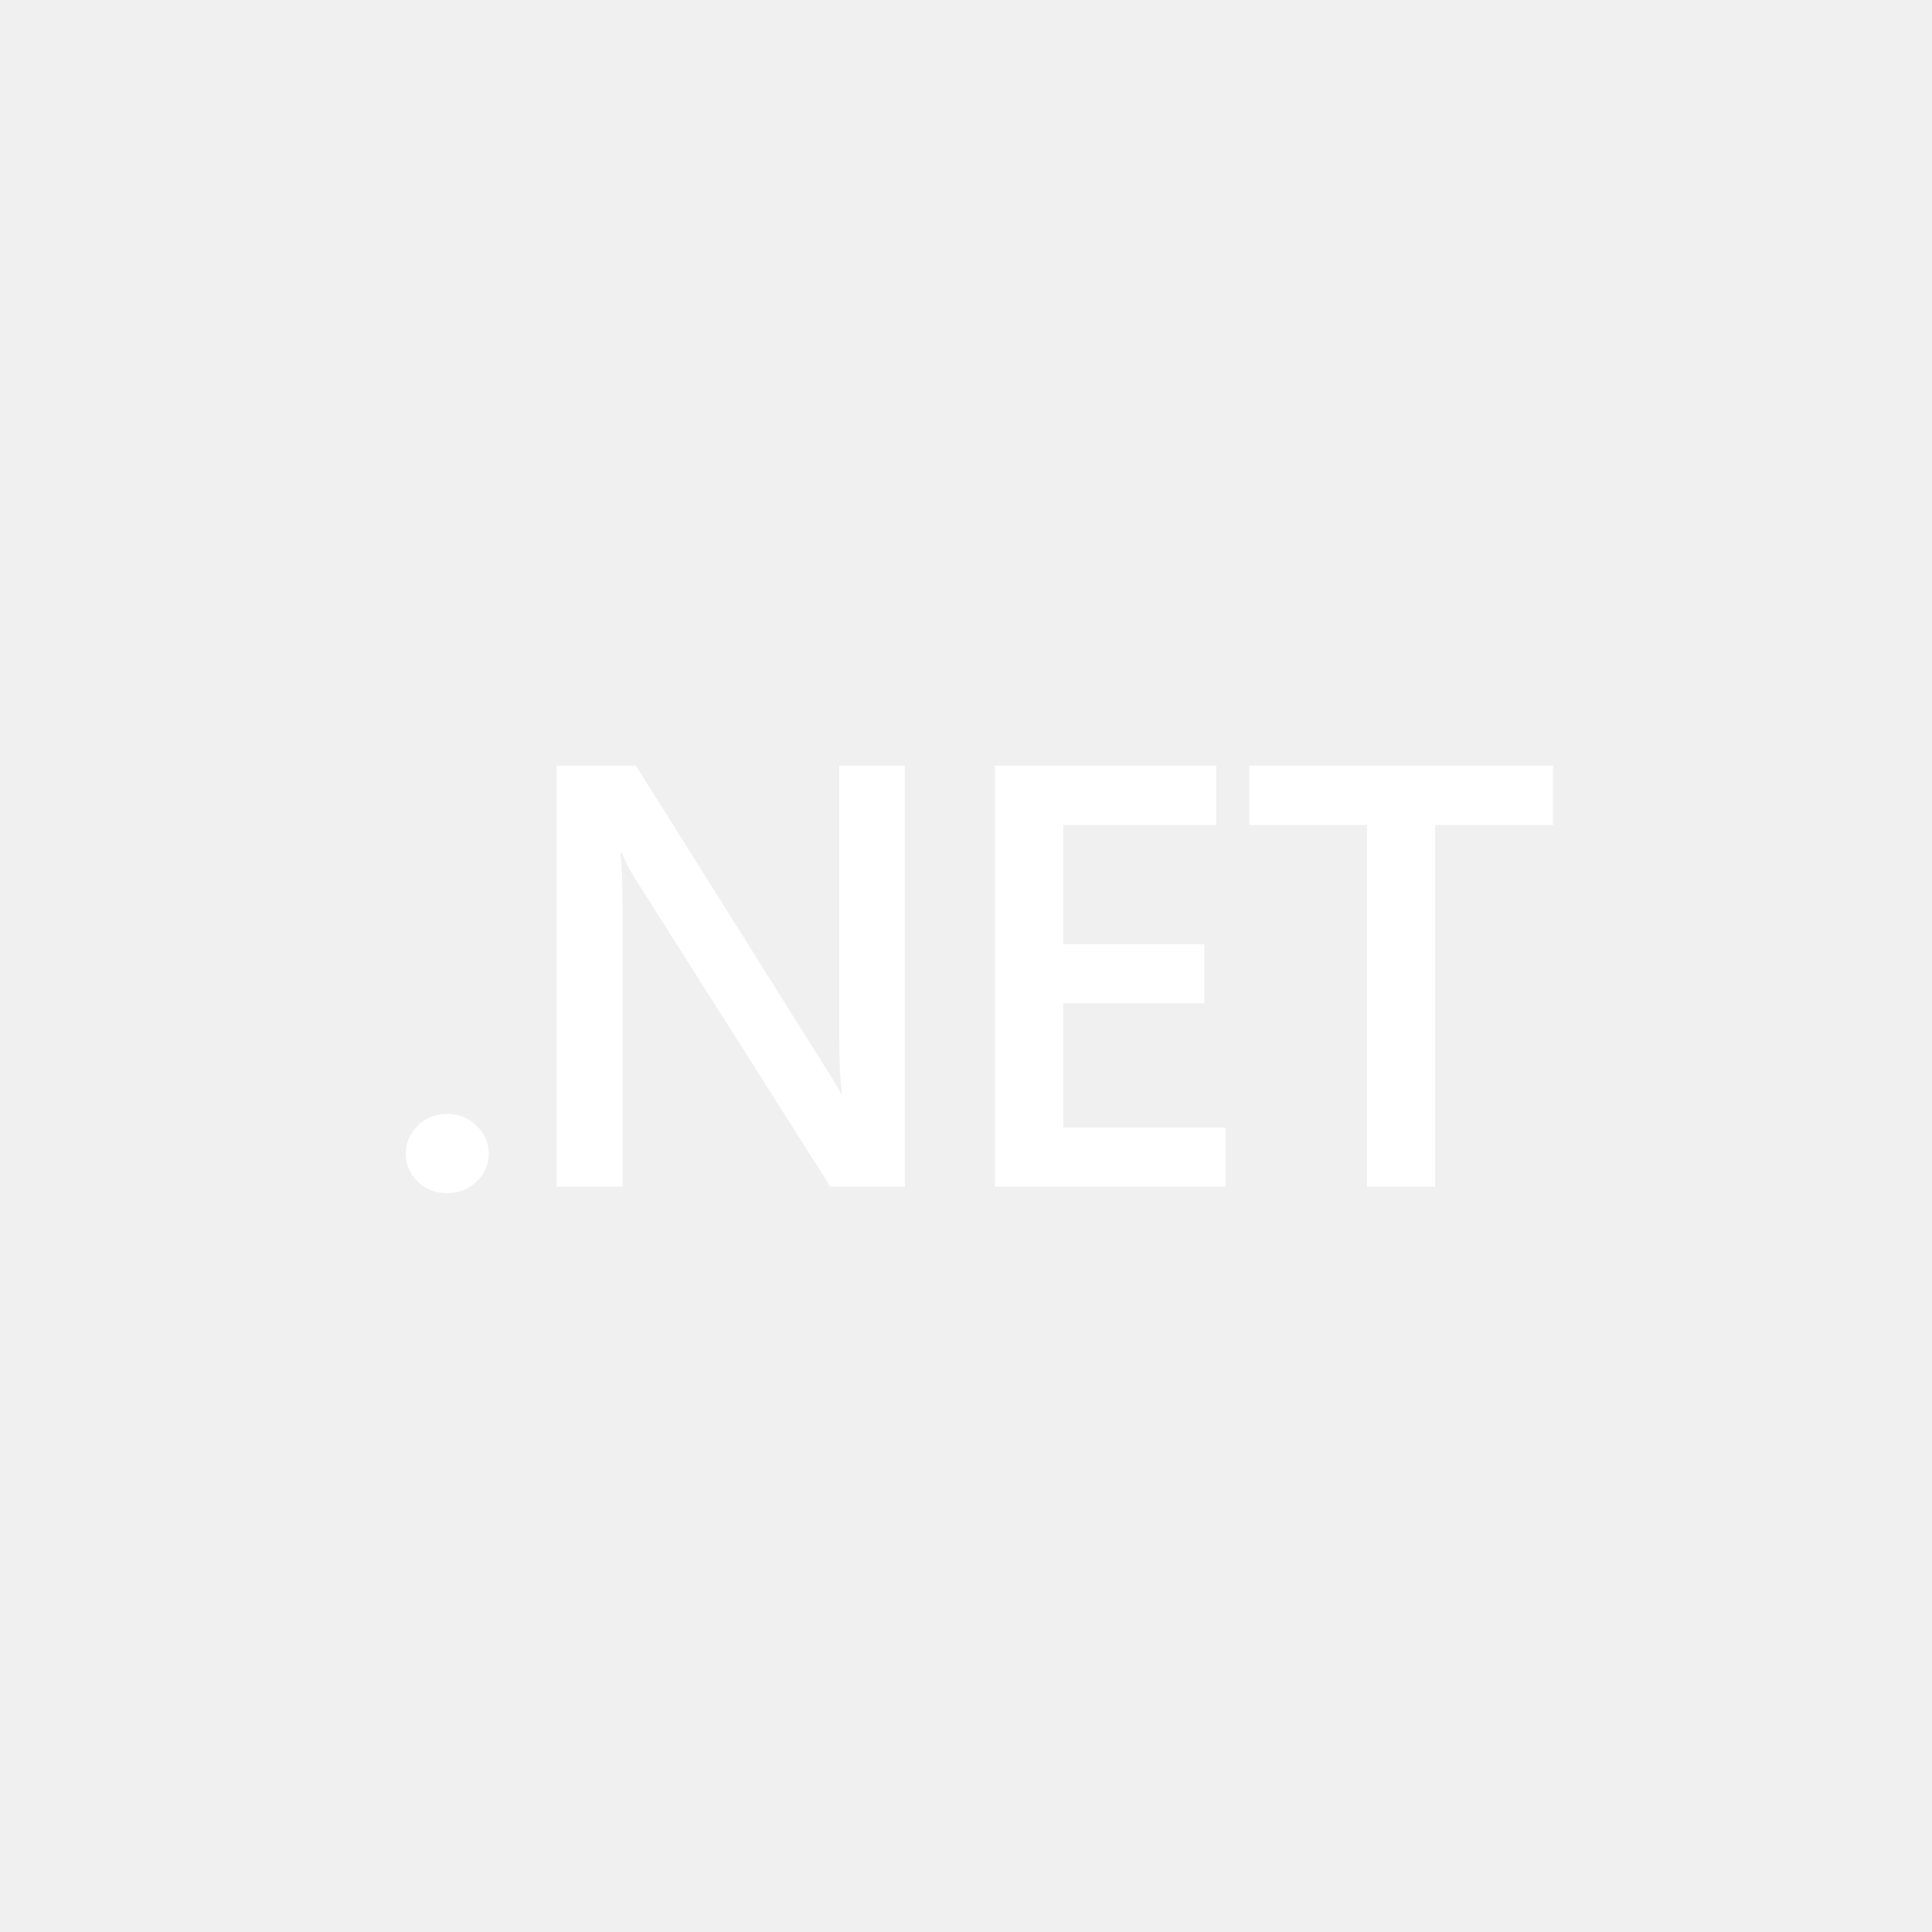
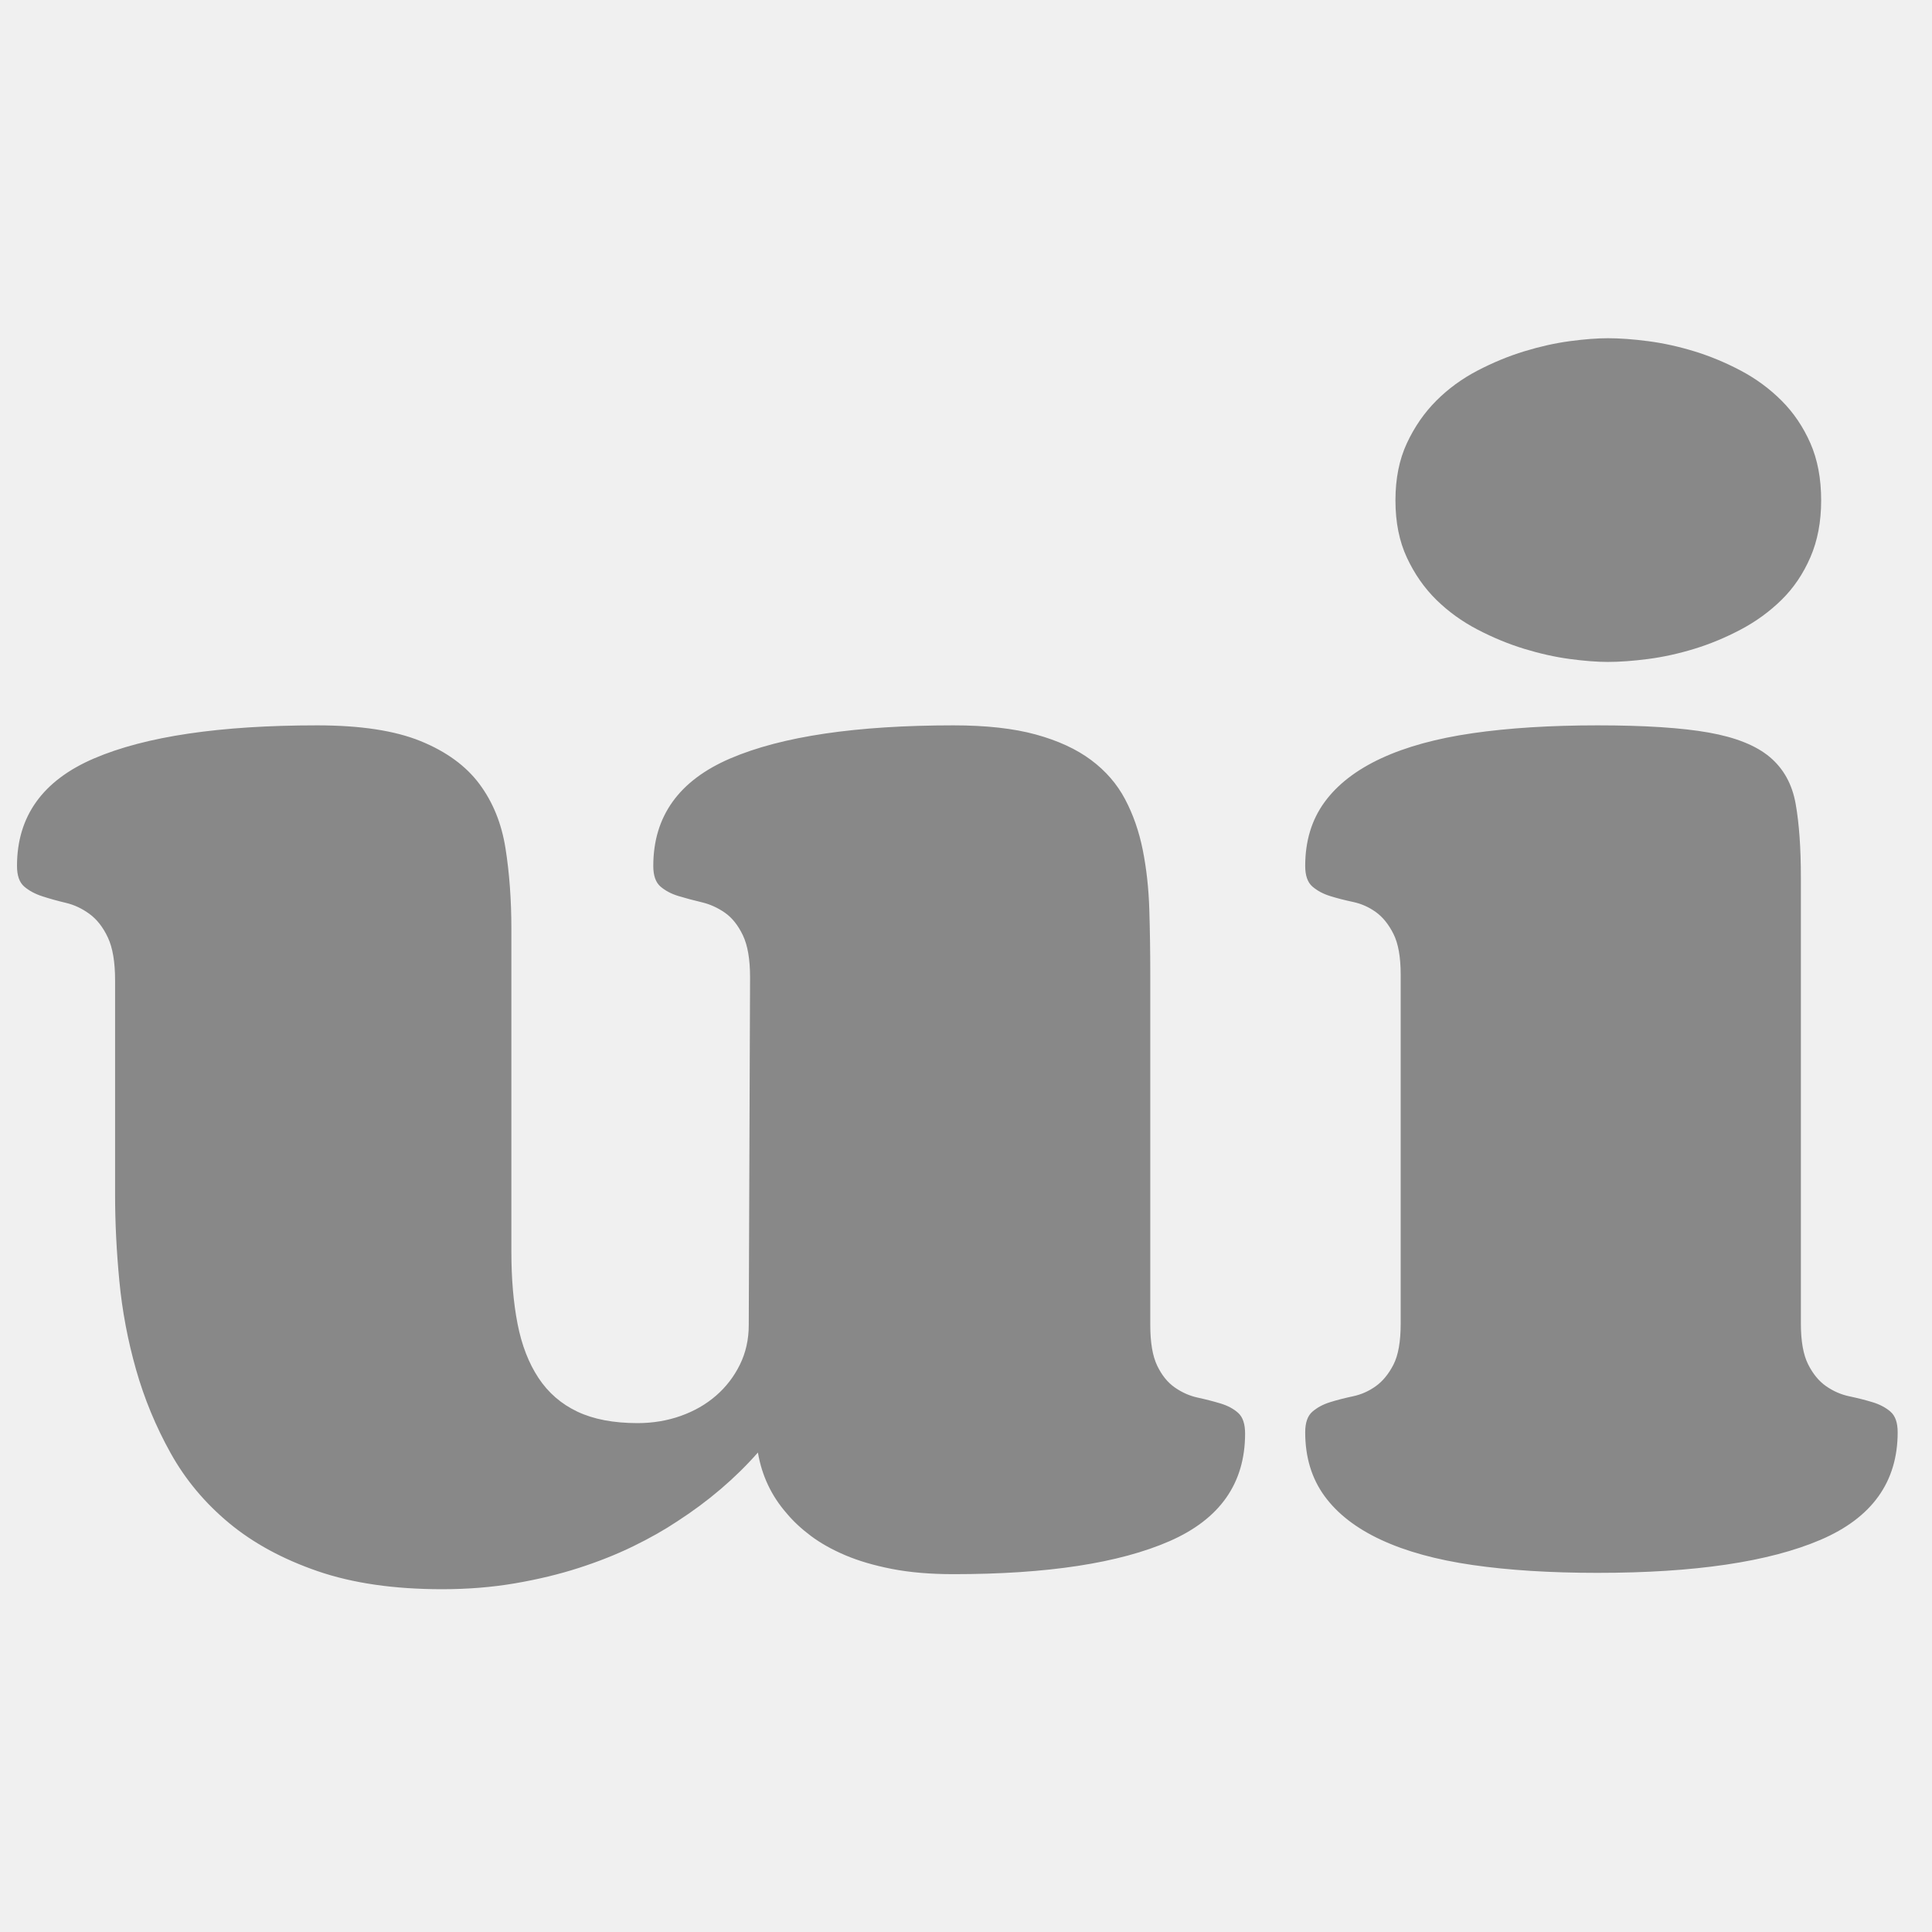
- <svg xmlns="http://www.w3.org/2000/svg" width="456" height="456" viewBox="0 0 456 456" version="1.1" xml:space="preserve" style="fill-rule:evenodd;clip-rule:evenodd;stroke-linejoin:round;stroke-miterlimit:2;">
-   <path d="m 105.5,281.609 c -2.703,0 -5.001,-0.9 -6.893,-2.702 -1.892,-1.848 -2.838,-4.042 -2.838,-6.582 0,-2.587 0.946,-4.804 2.838,-6.652 1.892,-1.848 4.19,-2.772 6.893,-2.772 2.748,0 5.068,0.924 6.96,2.772 1.937,1.848 2.906,4.064 2.906,6.652 0,2.54 -0.968,4.734 -2.906,6.582 -1.892,1.802 -4.212,2.702 -6.96,2.702 z" style="fill:#ffffff;fill-rule:nonzero;stroke-width:0.838" />
-   <path d="M 213.561,280.084 H 195.99 L 149.7,207.054 c -1.171,-1.848 -2.14,-3.765 -2.906,-5.751 h -0.406 c 0.361,2.125 0.541,6.675 0.541,13.65 v 65.132 h -15.543 v -99.36 h 18.719 l 44.737,71.298 c 1.892,2.957 3.109,4.989 3.649,6.098 h 0.27 c -0.45,-2.632 -0.676,-7.09 -0.676,-13.373 v -64.023 h 15.476 z" style="fill:#ffffff;fill-rule:nonzero;stroke-width:0.838" />
-   <path d="m 289.251,280.084 h -54.401 v -99.36 h 52.238 v 13.997 h -36.154 v 28.131 h 33.316 v 13.927 h -33.316 v 29.378 h 38.316 z" style="fill:#ffffff;fill-rule:nonzero;stroke-width:0.838" />
-   <path d="M 366.565,194.721 H 338.722 v 85.363 h -16.084 v -85.363 h -27.775 v -13.997 h 71.701 z" style="fill:#ffffff;fill-rule:nonzero;stroke-width:0.838" />
+ <svg xmlns="http://www.w3.org/2000/svg" viewBox="0 0 500 500">
+   <path d="M 194.116 252.879 Q 194.116 245.94 192.255 242.048 Q 190.393 238.155 187.601 236.209 Q 184.808 234.263 181.593 233.501 Q 178.377 232.74 175.585 231.893 Q 172.792 231.047 170.931 229.439 Q 169.069 227.832 169.069 224.108 Q 169.069 204.815 189.039 196.269 Q 209.009 187.722 246.749 187.722 Q 259.442 187.722 268.073 190.092 Q 276.705 192.461 282.374 196.692 Q 288.044 200.923 291.174 206.846 Q 294.305 212.769 295.744 219.962 Q 297.182 227.155 297.436 235.278 Q 297.69 243.402 297.69 252.202 L 297.69 342.914 Q 297.69 349.683 299.467 353.406 Q 301.244 357.13 304.037 359.076 Q 306.829 361.022 309.96 361.699 Q 313.091 362.376 315.883 363.222 Q 318.676 364.068 320.453 365.676 Q 322.23 367.284 322.23 371.007 Q 322.23 390.3 302.683 398.847 Q 283.136 407.393 246.749 407.393 Q 237.78 407.393 230.841 406.04 Q 223.902 404.686 218.74 402.486 Q 213.579 400.285 209.855 397.493 Q 206.132 394.701 203.594 391.654 Q 197.67 384.885 196.147 375.915 Q 187.347 385.9 175.331 393.685 Q 170.254 397.07 163.823 400.201 Q 157.392 403.332 149.776 405.786 Q 142.16 408.24 133.275 409.763 Q 124.39 411.286 114.405 411.286 Q 95.789 411.286 82.25 406.632 Q 68.711 401.978 59.318 394.193 Q 49.925 386.408 44.171 376.084 Q 38.417 365.761 35.202 354.422 Q 31.986 343.083 30.886 331.49 Q 29.786 319.897 29.786 309.405 L 29.786 253.725 Q 29.786 246.617 27.924 242.64 Q 26.063 238.663 23.186 236.547 Q 20.309 234.432 17.093 233.67 Q 13.878 232.909 11 231.978 Q 8.123 231.047 6.262 229.439 Q 4.4 227.832 4.4 224.108 Q 4.4 204.815 24.37 196.269 Q 44.34 187.722 82.081 187.722 Q 98.835 187.722 108.82 191.784 Q 118.805 195.846 124.052 202.869 Q 129.298 209.892 130.821 219.539 Q 132.344 229.186 132.344 240.355 L 132.344 323.959 Q 132.344 334.452 133.952 342.66 Q 135.56 350.868 139.368 356.622 Q 143.176 362.376 149.437 365.338 Q 155.699 368.299 165.007 368.299 Q 170.931 368.299 176.177 366.438 Q 181.423 364.576 185.316 361.191 Q 189.208 357.807 191.493 353.153 Q 193.778 348.499 193.778 342.914 Z M 361.141 129.504 Q 361.141 121.042 364.102 114.696 Q 367.064 108.349 371.718 103.695 Q 376.372 99.041 382.38 95.91 Q 388.388 92.78 394.481 90.918 Q 400.573 89.056 406.243 88.295 Q 411.912 87.533 416.143 87.533 Q 420.712 87.533 426.551 88.295 Q 432.39 89.056 438.483 90.918 Q 444.575 92.78 450.498 95.91 Q 456.422 99.041 461.076 103.695 Q 465.73 108.349 468.522 114.696 Q 471.315 121.042 471.315 129.504 Q 471.315 137.797 468.522 144.228 Q 465.73 150.659 461.076 155.228 Q 456.422 159.798 450.498 162.929 Q 444.575 166.06 438.483 167.921 Q 432.39 169.783 426.551 170.544 Q 420.712 171.306 416.143 171.306 Q 411.912 171.306 406.243 170.544 Q 400.573 169.783 394.481 167.921 Q 388.388 166.06 382.38 162.929 Q 376.372 159.798 371.718 155.228 Q 367.064 150.659 364.102 144.313 Q 361.141 137.966 361.141 129.504 Z M 466.068 342.575 Q 466.068 349.345 467.93 353.068 Q 469.792 356.791 472.584 358.737 Q 475.376 360.684 478.592 361.361 Q 481.808 362.038 484.6 362.884 Q 487.392 363.73 489.254 365.338 Q 491.116 366.946 491.116 370.669 Q 491.116 389.962 471.145 398.508 Q 451.175 407.055 413.435 407.055 Q 395.158 407.055 381.111 405.024 Q 367.064 402.993 357.417 398.508 Q 347.771 394.024 342.778 387.169 Q 337.786 380.315 337.786 370.669 Q 337.786 366.946 339.647 365.338 Q 341.509 363.73 344.217 362.884 Q 346.925 362.038 350.14 361.361 Q 353.356 360.684 356.063 358.737 Q 358.771 356.791 360.633 353.153 Q 362.495 349.514 362.495 342.575 L 362.495 252.202 Q 362.495 245.432 360.633 241.709 Q 358.771 237.986 356.063 236.04 Q 353.356 234.093 350.14 233.417 Q 346.925 232.74 344.217 231.893 Q 341.509 231.047 339.647 229.439 Q 337.786 227.832 337.786 224.108 Q 337.786 214.462 342.778 207.608 Q 347.771 200.754 357.417 196.269 Q 367.064 191.784 381.111 189.753 Q 395.158 187.722 413.435 187.722 Q 431.713 187.722 442.206 189.584 Q 452.699 191.445 458.03 195.93 Q 463.361 200.415 464.714 208.031 Q 466.068 215.646 466.068 227.155 Z" style="" />
+   <style>
+     path { fill: #888; }
+     @media (prefers-color-scheme: light) { path { fill: #333; } }
+     @media (prefers-color-scheme: dark) { path { fill: #ddd; } }
+ </style>
</svg>
